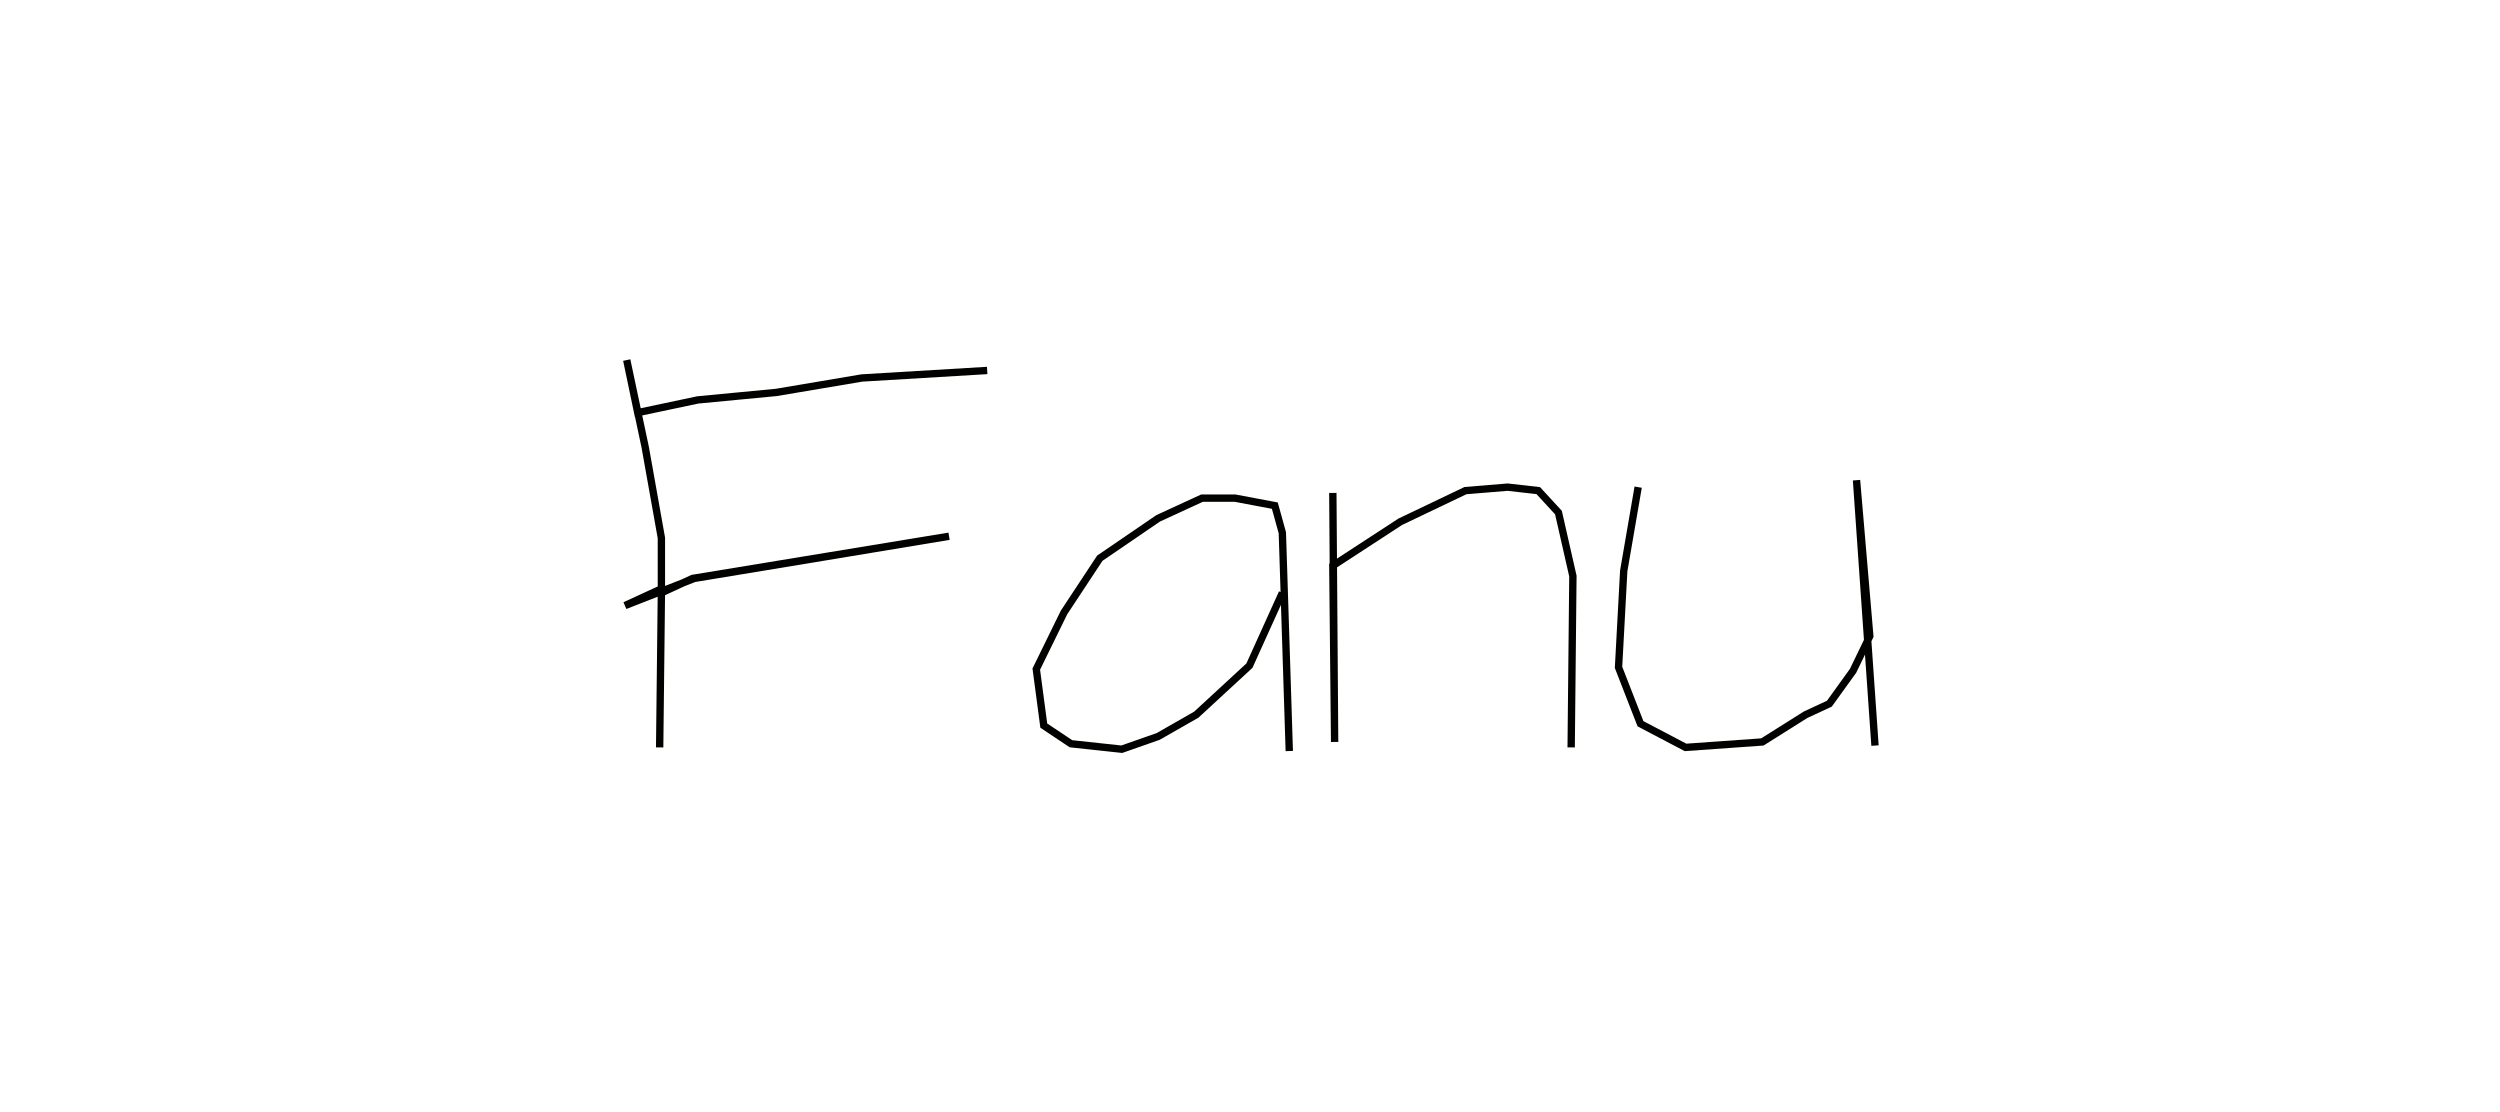
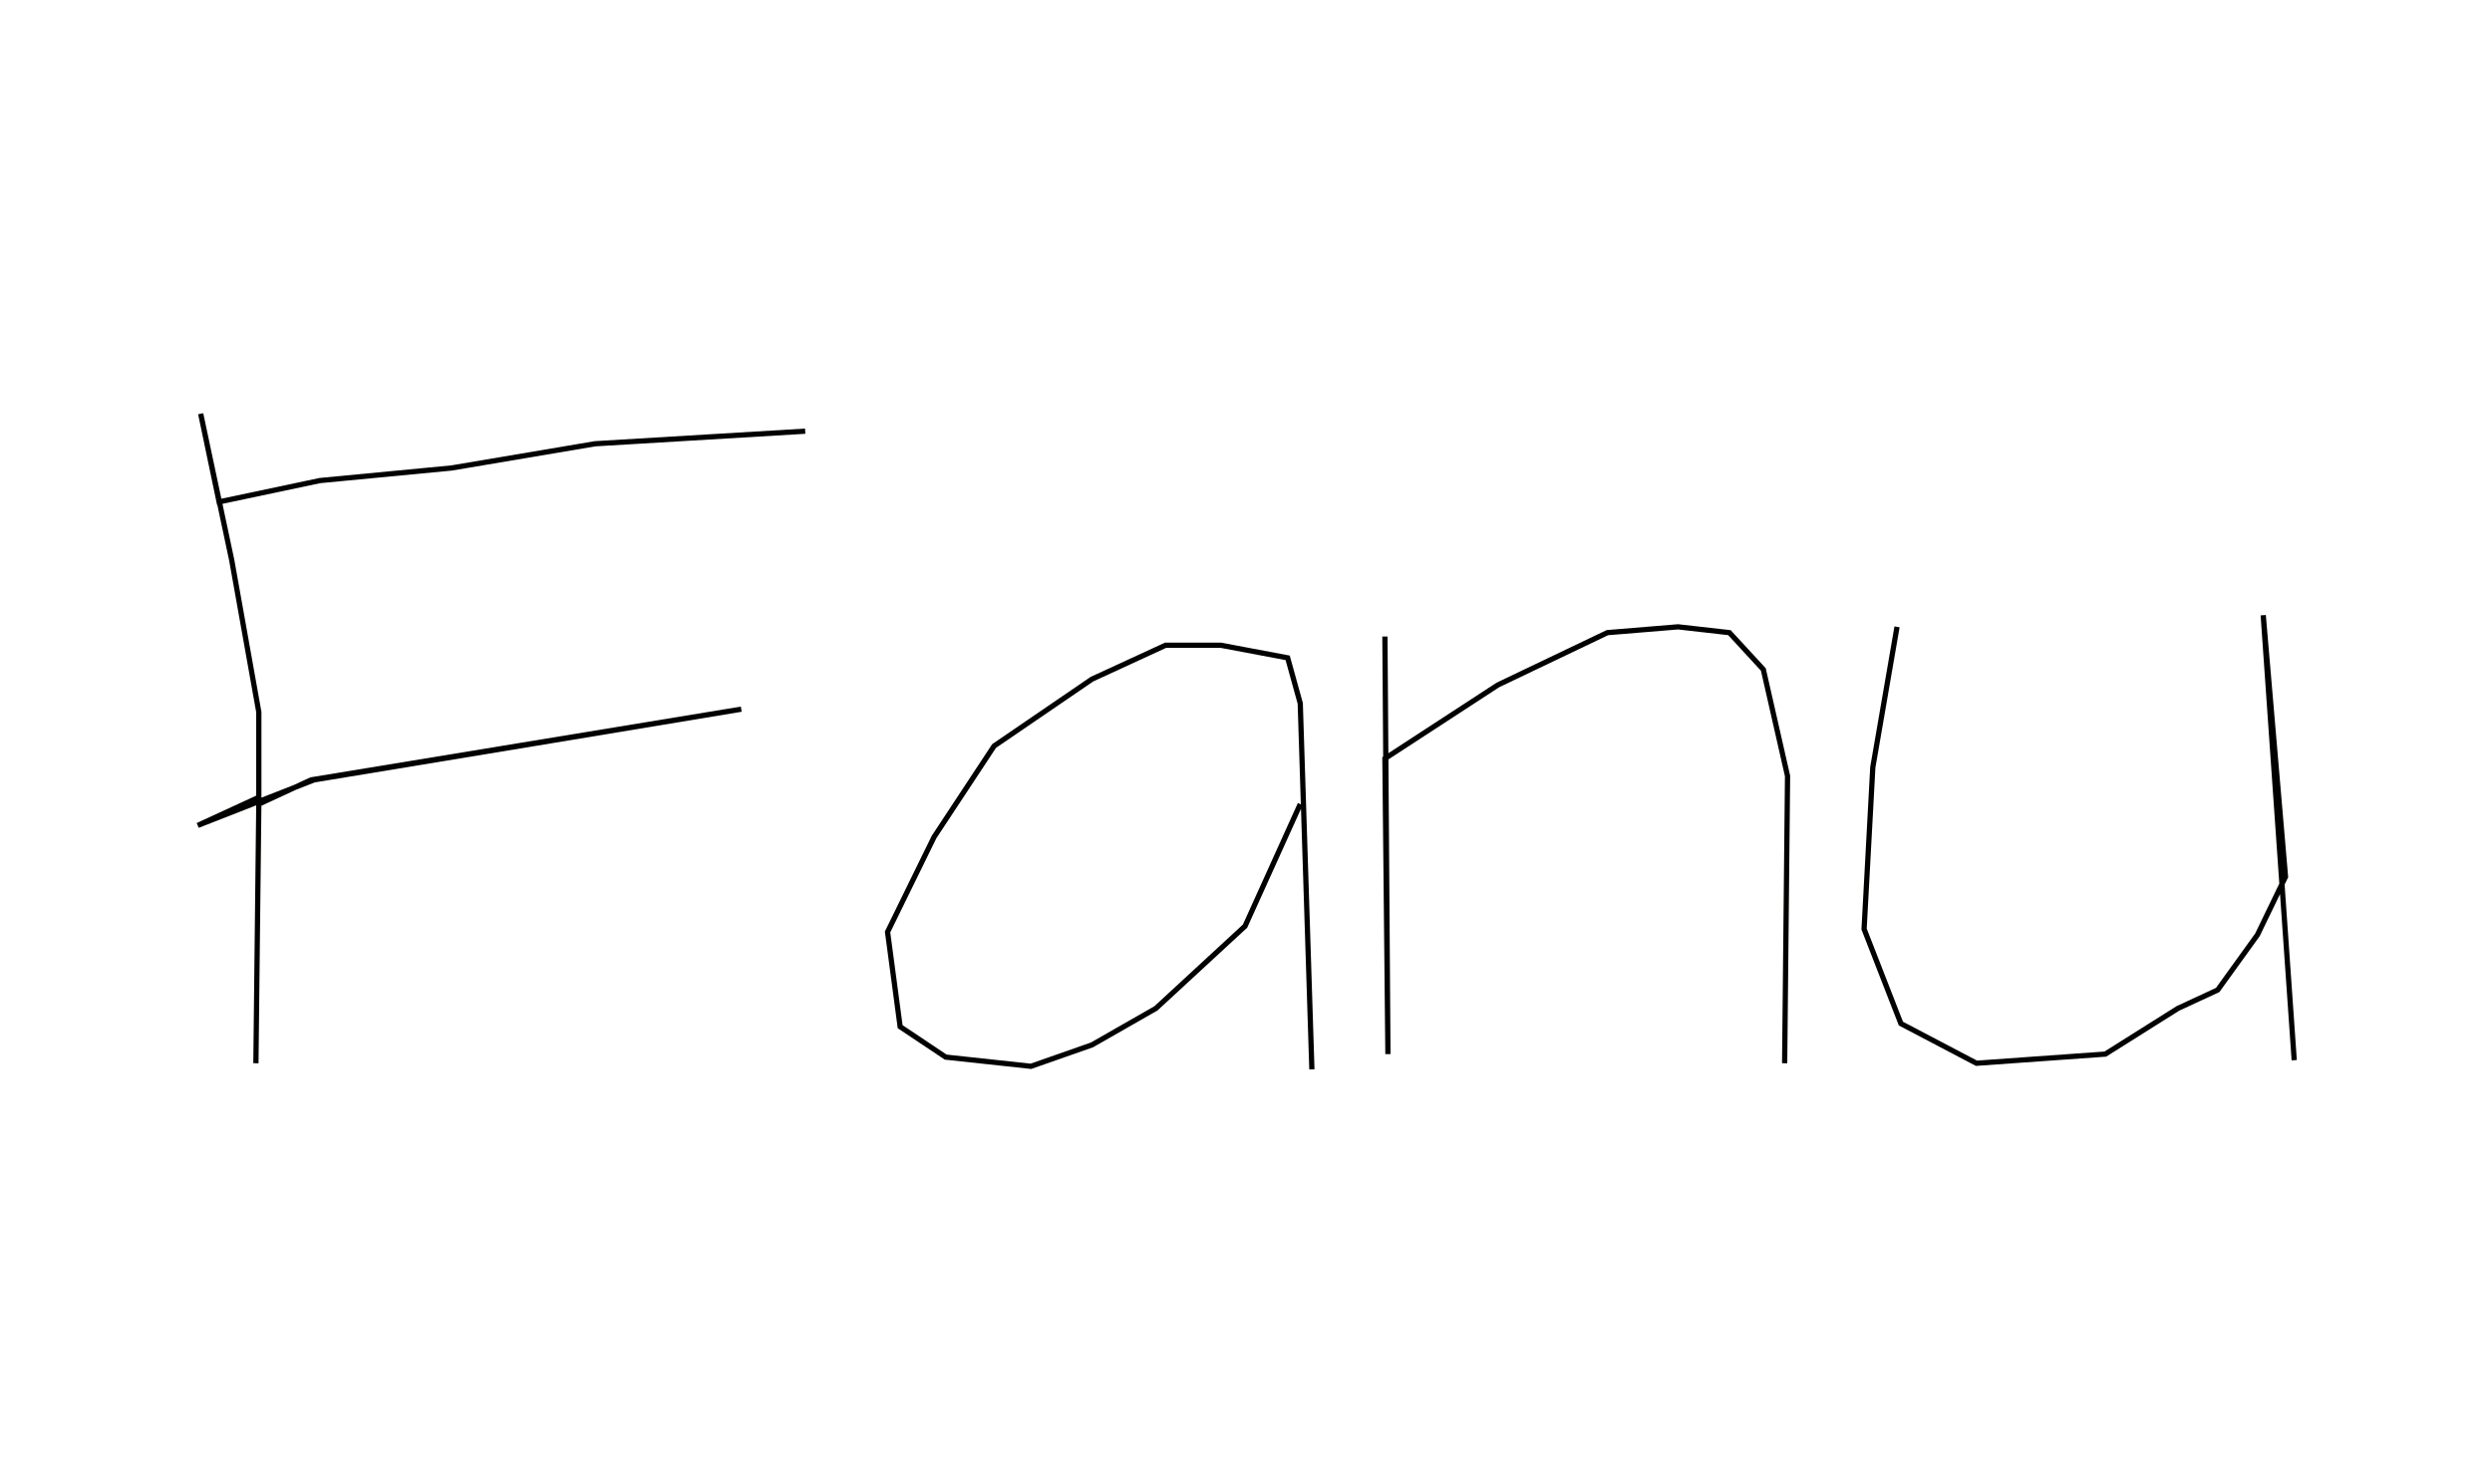
- <svg xmlns="http://www.w3.org/2000/svg" baseProfile="tiny" height="4.0cm" version="1.2" viewBox="0 0 340.157 151.181" width="9.0cm">
+ <svg xmlns="http://www.w3.org/2000/svg" baseProfile="tiny" height="7.5cm" version="1.2" viewBox="0 0 476.22 283.465" width="12.6cm">
  <defs />
  <g fill="none" id="layer1" stroke="#010100" stroke-width="1.0" style="display:inline">
-     <polyline points="134.318,50.407 117.263,51.429 105.631,53.394 94.942,54.415 86.769,56.144 85.275,48.992 87.79,60.86 89.991,73.199 89.991,80.116 85.039,82.395 94.471,78.701 112.547,75.714 129.131,72.963 94.235,78.701 89.991,80.666 89.755,101.694" />
-     <polyline points="174.48,80.666 170,90.569 162.769,97.241 157.582,100.204 152.631,101.941 145.714,101.195 142.02,98.727 140.999,91.04 144.771,83.338 149.644,75.95 157.582,70.527 163.555,67.776 168.035,67.776 173.458,68.798 174.48,72.492 175.423,102.189" />
-     <polyline points="181.349,67.069 181.593,100.951 181.349,76.972 190.513,70.999 199.394,66.755 205.132,66.283 209.298,66.755 212.048,69.741 214.013,78.387 213.777,101.694" />
-     <polyline points="222.894,66.283 220.929,77.679 220.222,90.805 223.209,98.475 229.339,101.694 239.792,100.951 245.687,97.241 248.909,95.748 252.131,91.276 254.411,86.56 252.603,65.34 255.118,101.446" />
+     <polyline points="153.874,82.411 113.7,84.817 86.3,89.446 61.122,91.853 41.868,95.925 38.351,79.078 44.275,107.034 49.459,136.1 49.459,152.391 37.795,157.76 60.011,149.059 102.592,142.024 141.655,135.544 59.456,149.059 49.459,153.687 48.903,203.22" />
+     <polyline points="248.478,153.687 237.925,177.014 220.893,192.732 208.674,199.712 197.011,203.803 180.719,202.044 172.017,196.231 169.611,178.125 178.497,159.982 189.975,142.579 208.674,129.805 222.744,123.325 233.297,123.325 246.071,125.732 248.478,134.433 250.699,204.386" />
+     <polyline points="264.658,121.659 265.232,201.47 264.658,144.986 286.245,130.916 307.165,120.919 320.68,119.808 330.492,120.919 336.972,127.954 341.6,148.318 341.045,203.22" />
+     <polyline points="362.52,119.808 357.892,146.652 356.226,177.57 363.261,195.639 377.701,203.22 402.324,201.47 416.209,192.732 423.8,189.214 431.39,178.68 436.759,167.572 432.501,117.586 438.425,202.637" />
  </g>
</svg>
